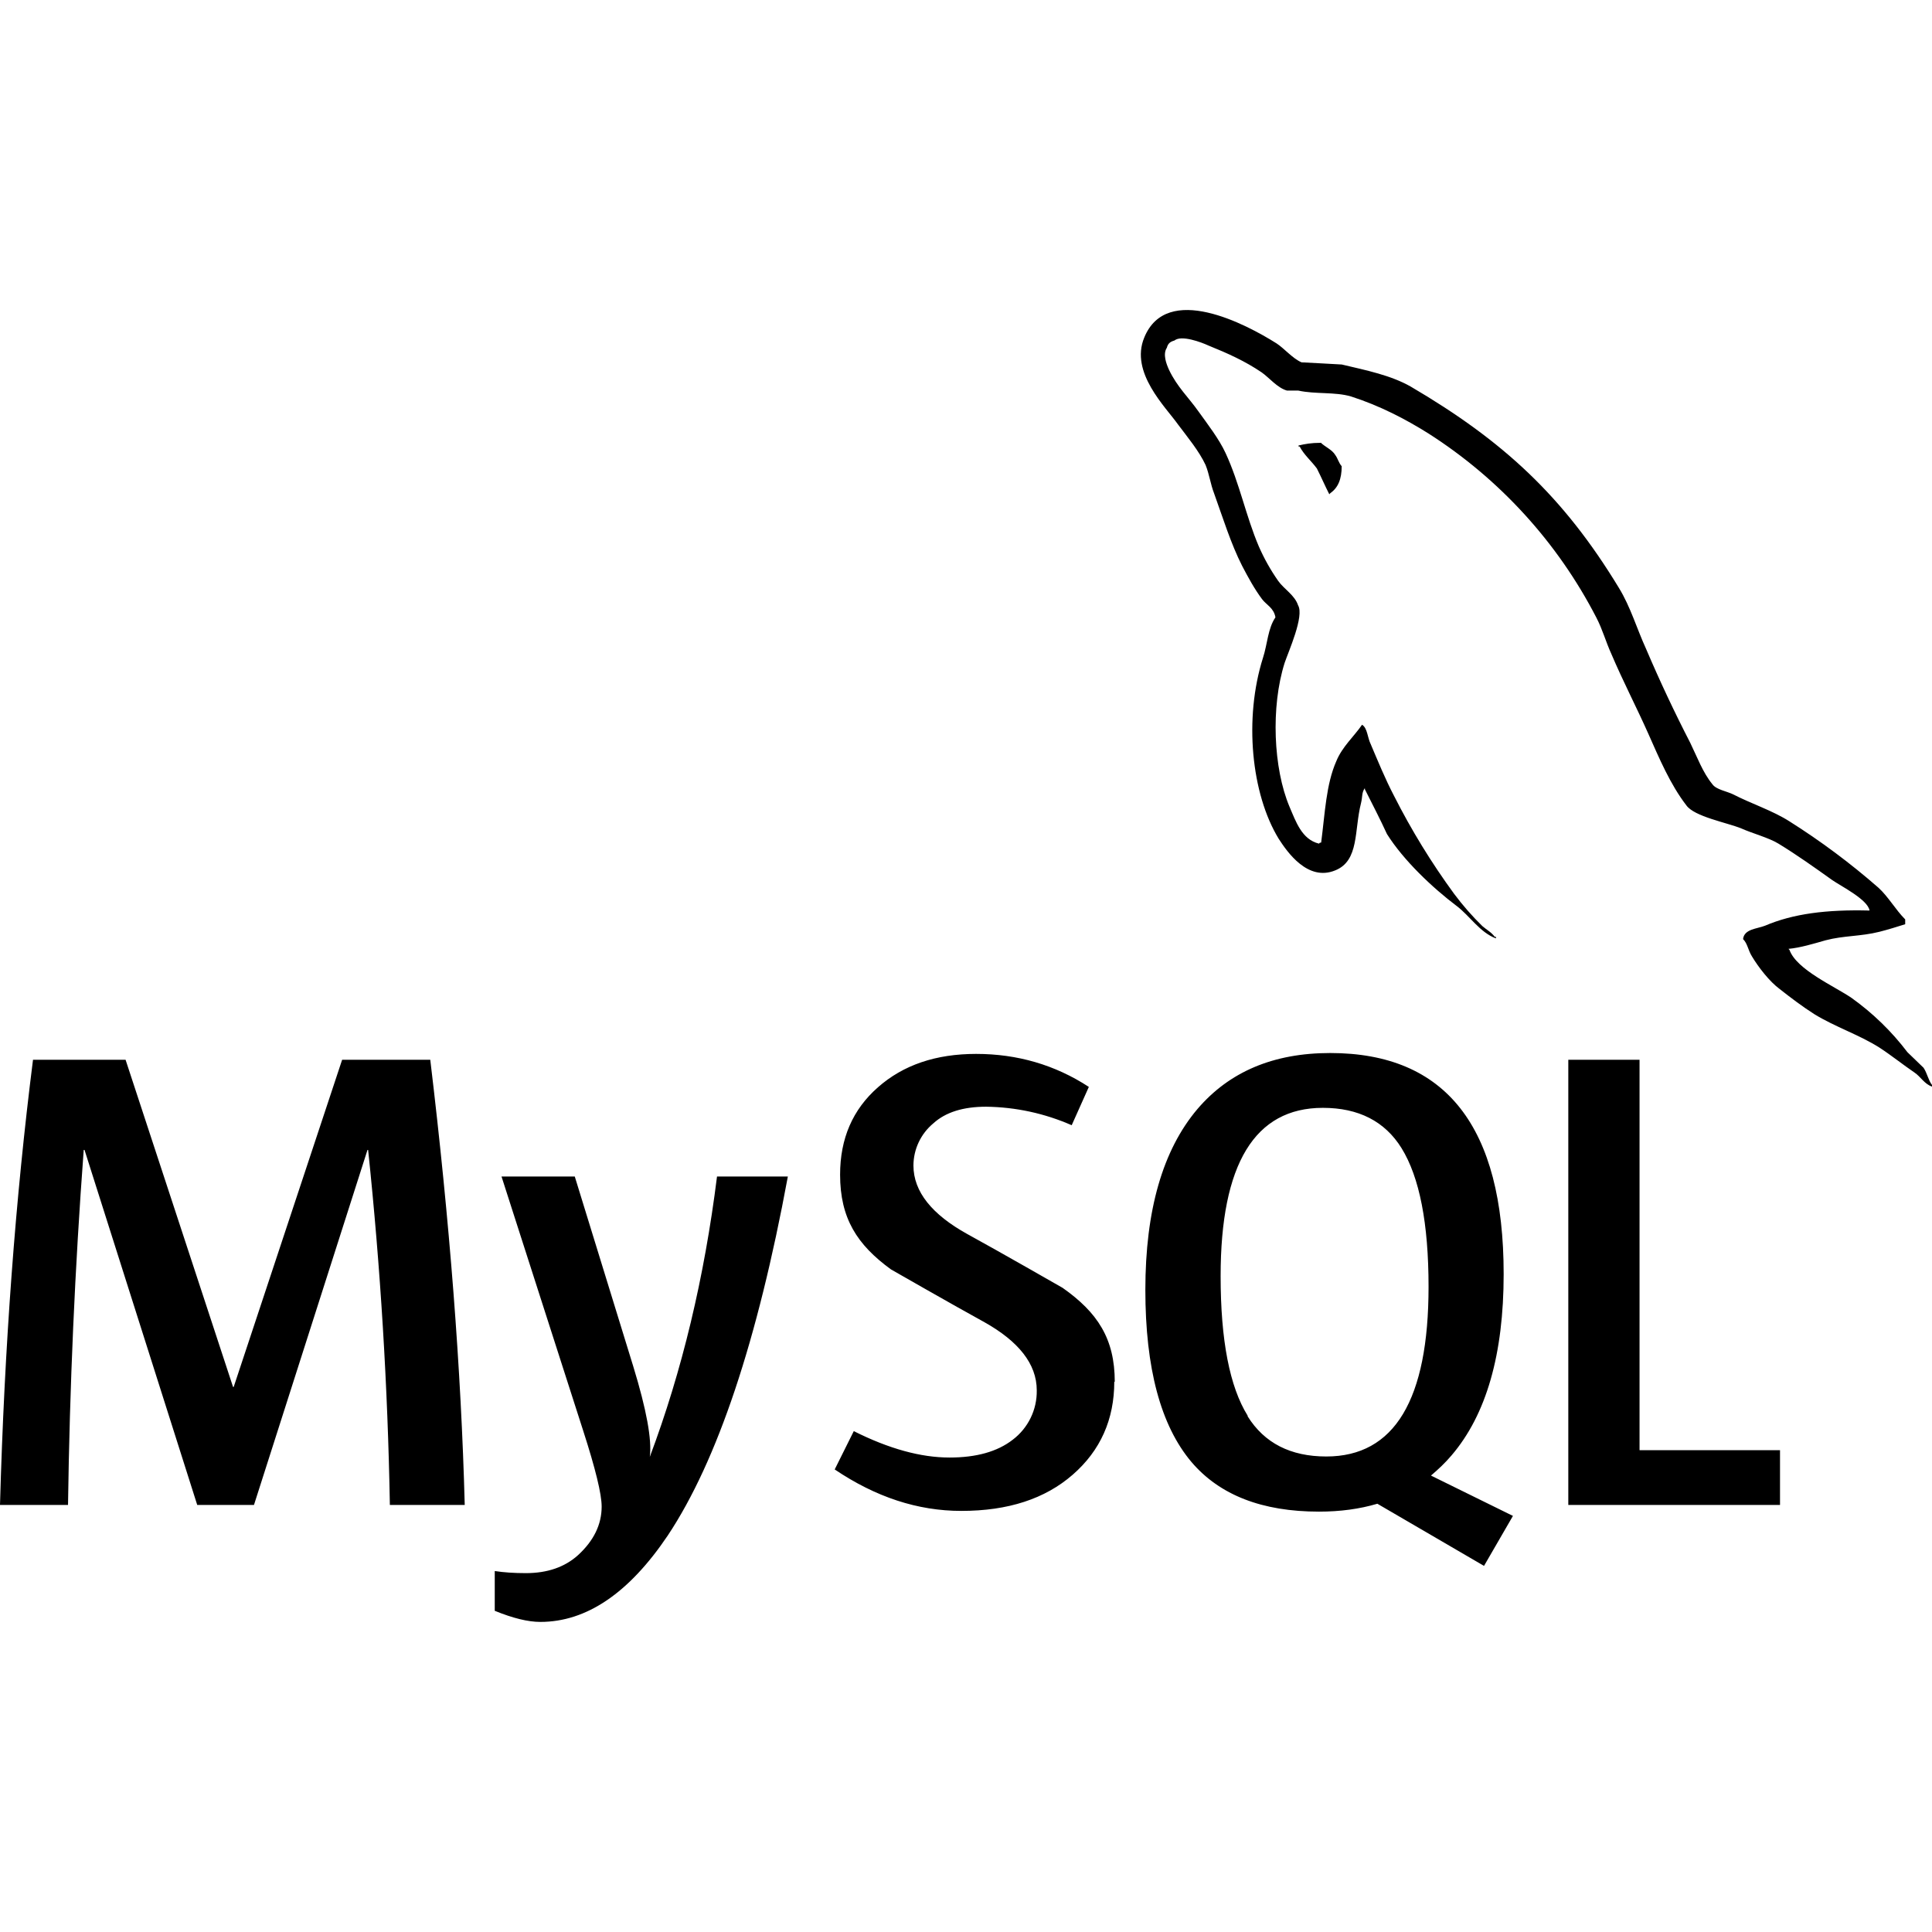
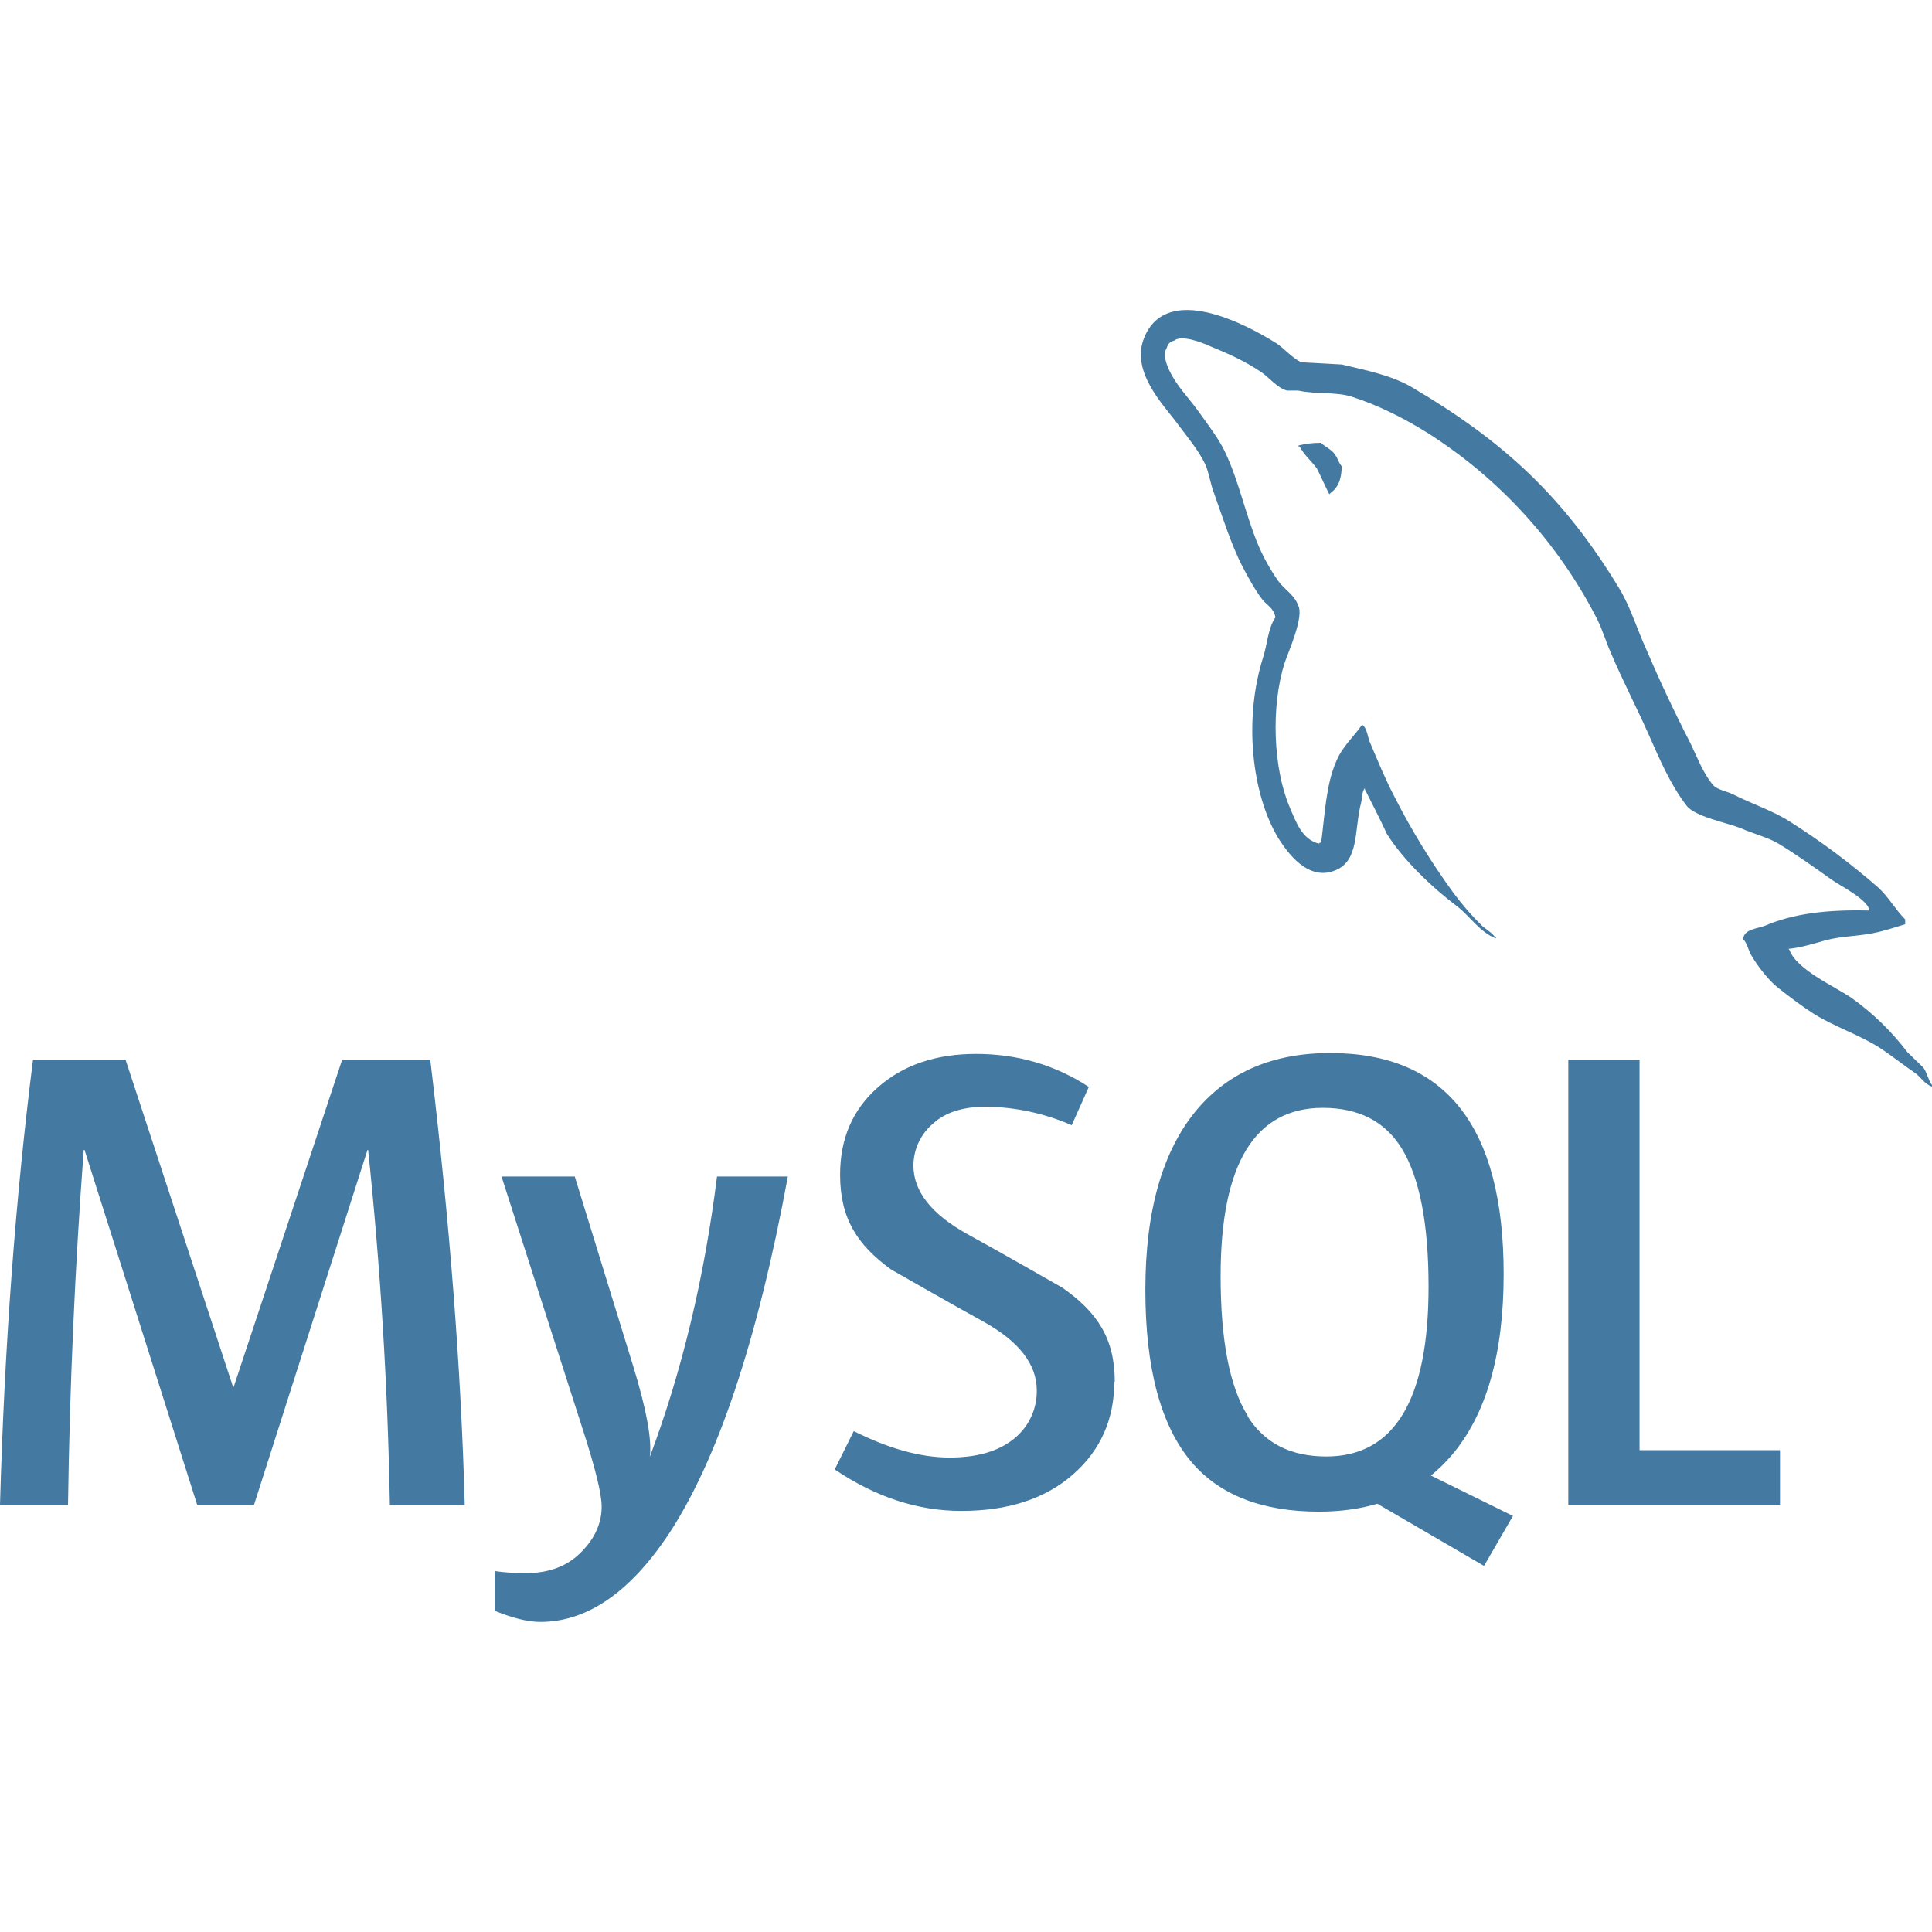
<svg xmlns="http://www.w3.org/2000/svg" role="img" viewBox="0 0 24 24">
-   <path d="M16.405 5.501c-.115 0-.193.014-.274.033v.013h.014c.054.104.146.18.214.273.054.107.1.214.154.32l.014-.015c.094-.066.14-.172.14-.333-.04-.047-.046-.094-.08-.14-.04-.067-.126-.1-.18-.153zM5.77 18.695h-.927a50.854 50.854 0 00-.27-4.41h-.008l-1.41 4.41H2.45l-1.4-4.41h-.01a72.892 72.892 0 00-.195 4.41H0c.055-1.966.192-3.81.41-5.53h1.15l1.335 4.064h.008l1.347-4.064h1.095c.242 2.015.384 3.86.428 5.53zm4.017-4.08c-.378 2.045-.876 3.533-1.492 4.46-.482.716-1.01 1.073-1.583 1.073-.153 0-.34-.046-.566-.138v-.494c.11.017.24.026.386.026.268 0 .483-.075.647-.222.197-.18.295-.382.295-.605 0-.155-.077-.47-.23-.944L6.23 14.615h.91l.727 2.36c.164.536.233.91.205 1.123.4-1.064.678-2.227.835-3.483zm12.325 4.08h-2.63v-5.53h.885v4.85h1.745zm-3.32.135l-1.016-.5c.09-.076.177-.158.255-.25.433-.506.648-1.258.648-2.253 0-1.83-.718-2.746-2.155-2.746-.704 0-1.254.232-1.65.697-.43.508-.646 1.256-.646 2.245 0 .972.19 1.686.574 2.14.35.41.877.615 1.583.615.264 0 .506-.033.725-.098l1.325.772.36-.622zM15.5 17.588c-.225-.36-.337-.94-.337-1.736 0-1.393.424-2.09 1.27-2.09.443 0 .77.167.977.5.224.362.336.936.336 1.723 0 1.404-.424 2.108-1.27 2.108-.445 0-.77-.167-.978-.5zm-1.658-.425c0 .47-.172.856-.516 1.156-.344.3-.803.45-1.384.45-.543 0-1.064-.172-1.573-.515l.237-.476c.438.22.833.328 1.19.328.332 0 .593-.073.783-.22a.754.754 0 00.3-.615c0-.33-.23-.61-.648-.845-.388-.213-1.163-.657-1.163-.657-.422-.307-.632-.636-.632-1.177 0-.45.157-.81.47-1.085.315-.278.72-.415 1.22-.415.512 0 .98.136 1.4.41l-.213.476a2.726 2.726 0 00-1.064-.23c-.283 0-.502.068-.654.206a.685.685 0 00-.248.524c0 .328.234.61.666.85.393.215 1.187.67 1.187.67.433.305.648.63.648 1.168zm9.382-5.852c-.535-.014-.95.04-1.297.188-.1.04-.26.04-.274.167.055.053.063.14.11.214.08.134.218.313.346.407.14.11.28.216.427.31.26.16.555.255.81.416.145.094.293.213.44.313.073.05.12.14.214.172v-.02c-.046-.06-.06-.147-.105-.214-.067-.067-.134-.127-.2-.193a3.223 3.223 0 00-.695-.675c-.214-.146-.682-.35-.77-.595l-.013-.014c.146-.013.32-.066.46-.106.227-.06.435-.047.67-.106.106-.027.213-.06.32-.094v-.06c-.12-.12-.21-.283-.334-.395a8.867 8.867 0 00-1.104-.823c-.21-.134-.476-.22-.697-.334-.08-.04-.214-.06-.26-.127-.12-.146-.19-.34-.275-.514a17.69 17.69 0 01-.547-1.163c-.12-.262-.193-.523-.34-.763-.69-1.137-1.437-1.826-2.586-2.5-.247-.14-.543-.2-.856-.274-.167-.008-.334-.02-.5-.027-.11-.047-.216-.174-.31-.235-.38-.24-1.364-.76-1.644-.072-.18.434.267.862.422 1.082.115.153.26.328.34.5.047.116.06.235.107.356.106.294.207.622.347.897.073.14.153.287.247.413.054.073.146.107.167.227-.094.136-.1.334-.154.5-.24.757-.146 1.693.194 2.25.107.166.362.534.703.393.3-.12.234-.5.32-.835.02-.08.007-.133.048-.187v.015c.094.188.188.367.274.555.206.328.566.668.867.895.16.12.287.328.487.402v-.02h-.015c-.043-.058-.1-.086-.154-.133a3.445 3.445 0 01-.35-.4 8.76 8.76 0 01-.747-1.218c-.11-.21-.202-.436-.29-.643-.04-.08-.04-.2-.107-.24-.1.146-.247.273-.32.453-.127.288-.14.642-.188 1.01-.027.007-.014 0-.027.014-.214-.052-.287-.274-.367-.46-.2-.475-.233-1.238-.06-1.785.047-.14.247-.582.167-.716-.042-.127-.174-.2-.247-.303a2.478 2.478 0 01-.24-.427c-.16-.374-.24-.788-.414-1.162-.08-.173-.22-.354-.334-.513-.127-.18-.267-.307-.368-.52-.033-.073-.08-.194-.027-.274.014-.054.042-.075.094-.09.088-.072.335.022.422.062.247.1.455.194.662.334.094.066.195.193.315.226h.14c.214.047.455.014.655.073.355.114.675.28.962.46a5.953 5.953 0 012.085 2.286c.08.154.115.295.188.455.14.33.313.663.455.982.14.315.275.636.476.897.1.14.502.213.682.286.133.06.34.115.46.188.23.14.454.3.67.454.11.076.443.243.463.378z" />
+   <path fill="#4479A1" d="M16.405 5.501c-.115 0-.193.014-.274.033v.013h.014c.054.104.146.18.214.273.054.107.1.214.154.32l.014-.015c.094-.066.14-.172.14-.333-.04-.047-.046-.094-.08-.14-.04-.067-.126-.1-.18-.153zM5.77 18.695h-.927a50.854 50.854 0 00-.27-4.41h-.008l-1.41 4.41H2.45l-1.4-4.41h-.01a72.892 72.892 0 00-.195 4.41H0c.055-1.966.192-3.81.41-5.53h1.15l1.335 4.064h.008l1.347-4.064h1.095c.242 2.015.384 3.86.428 5.53zm4.017-4.08c-.378 2.045-.876 3.533-1.492 4.46-.482.716-1.01 1.073-1.583 1.073-.153 0-.34-.046-.566-.138v-.494c.11.017.24.026.386.026.268 0 .483-.075.647-.222.197-.18.295-.382.295-.605 0-.155-.077-.47-.23-.944L6.23 14.615h.91l.727 2.36c.164.536.233.91.205 1.123.4-1.064.678-2.227.835-3.483zm12.325 4.08h-2.63v-5.53h.885v4.85h1.745zm-3.32.135l-1.016-.5c.09-.076.177-.158.255-.25.433-.506.648-1.258.648-2.253 0-1.83-.718-2.746-2.155-2.746-.704 0-1.254.232-1.65.697-.43.508-.646 1.256-.646 2.245 0 .972.19 1.686.574 2.14.35.41.877.615 1.583.615.264 0 .506-.033.725-.098l1.325.772.36-.622zM15.5 17.588c-.225-.36-.337-.94-.337-1.736 0-1.393.424-2.09 1.27-2.09.443 0 .77.167.977.5.224.362.336.936.336 1.723 0 1.404-.424 2.108-1.27 2.108-.445 0-.77-.167-.978-.5zm-1.658-.425c0 .47-.172.856-.516 1.156-.344.3-.803.45-1.384.45-.543 0-1.064-.172-1.573-.515l.237-.476c.438.22.833.328 1.19.328.332 0 .593-.073.783-.22a.754.754 0 00.3-.615c0-.33-.23-.61-.648-.845-.388-.213-1.163-.657-1.163-.657-.422-.307-.632-.636-.632-1.177 0-.45.157-.81.47-1.085.315-.278.72-.415 1.22-.415.512 0 .98.136 1.4.41l-.213.476a2.726 2.726 0 00-1.064-.23c-.283 0-.502.068-.654.206a.685.685 0 00-.248.524c0 .328.234.61.666.85.393.215 1.187.67 1.187.67.433.305.648.63.648 1.168zm9.382-5.852c-.535-.014-.95.04-1.297.188-.1.04-.26.04-.274.167.055.053.063.14.11.214.08.134.218.313.346.407.14.11.28.216.427.31.26.16.555.255.81.416.145.094.293.213.44.313.073.05.12.14.214.172v-.02c-.046-.06-.06-.147-.105-.214-.067-.067-.134-.127-.2-.193a3.223 3.223 0 00-.695-.675c-.214-.146-.682-.35-.77-.595l-.013-.014c.146-.013.32-.066.46-.106.227-.06.435-.047.67-.106.106-.027.213-.06.32-.094v-.06c-.12-.12-.21-.283-.334-.395a8.867 8.867 0 00-1.104-.823c-.21-.134-.476-.22-.697-.334-.08-.04-.214-.06-.26-.127-.12-.146-.19-.34-.275-.514a17.69 17.69 0 01-.547-1.163c-.12-.262-.193-.523-.34-.763-.69-1.137-1.437-1.826-2.586-2.5-.247-.14-.543-.2-.856-.274-.167-.008-.334-.02-.5-.027-.11-.047-.216-.174-.31-.235-.38-.24-1.364-.76-1.644-.072-.18.434.267.862.422 1.082.115.153.26.328.34.5.047.116.06.235.107.356.106.294.207.622.347.897.073.14.153.287.247.413.054.073.146.107.167.227-.094.136-.1.334-.154.5-.24.757-.146 1.693.194 2.25.107.166.362.534.703.393.3-.12.234-.5.32-.835.02-.08.007-.133.048-.187v.015c.094.188.188.367.274.555.206.328.566.668.867.895.16.12.287.328.487.402v-.02h-.015c-.043-.058-.1-.086-.154-.133a3.445 3.445 0 01-.35-.4 8.76 8.76 0 01-.747-1.218c-.11-.21-.202-.436-.29-.643-.04-.08-.04-.2-.107-.24-.1.146-.247.273-.32.453-.127.288-.14.642-.188 1.01-.027.007-.014 0-.027.014-.214-.052-.287-.274-.367-.46-.2-.475-.233-1.238-.06-1.785.047-.14.247-.582.167-.716-.042-.127-.174-.2-.247-.303a2.478 2.478 0 01-.24-.427c-.16-.374-.24-.788-.414-1.162-.08-.173-.22-.354-.334-.513-.127-.18-.267-.307-.368-.52-.033-.073-.08-.194-.027-.274.014-.054.042-.075.094-.09.088-.072.335.022.422.062.247.1.455.194.662.334.094.066.195.193.315.226h.14c.214.047.455.014.655.073.355.114.675.28.962.46a5.953 5.953 0 012.085 2.286c.08.154.115.295.188.455.14.33.313.663.455.982.14.315.275.636.476.897.1.14.502.213.682.286.133.06.34.115.46.188.23.14.454.3.67.454.11.076.443.243.463.378z" />
</svg>
